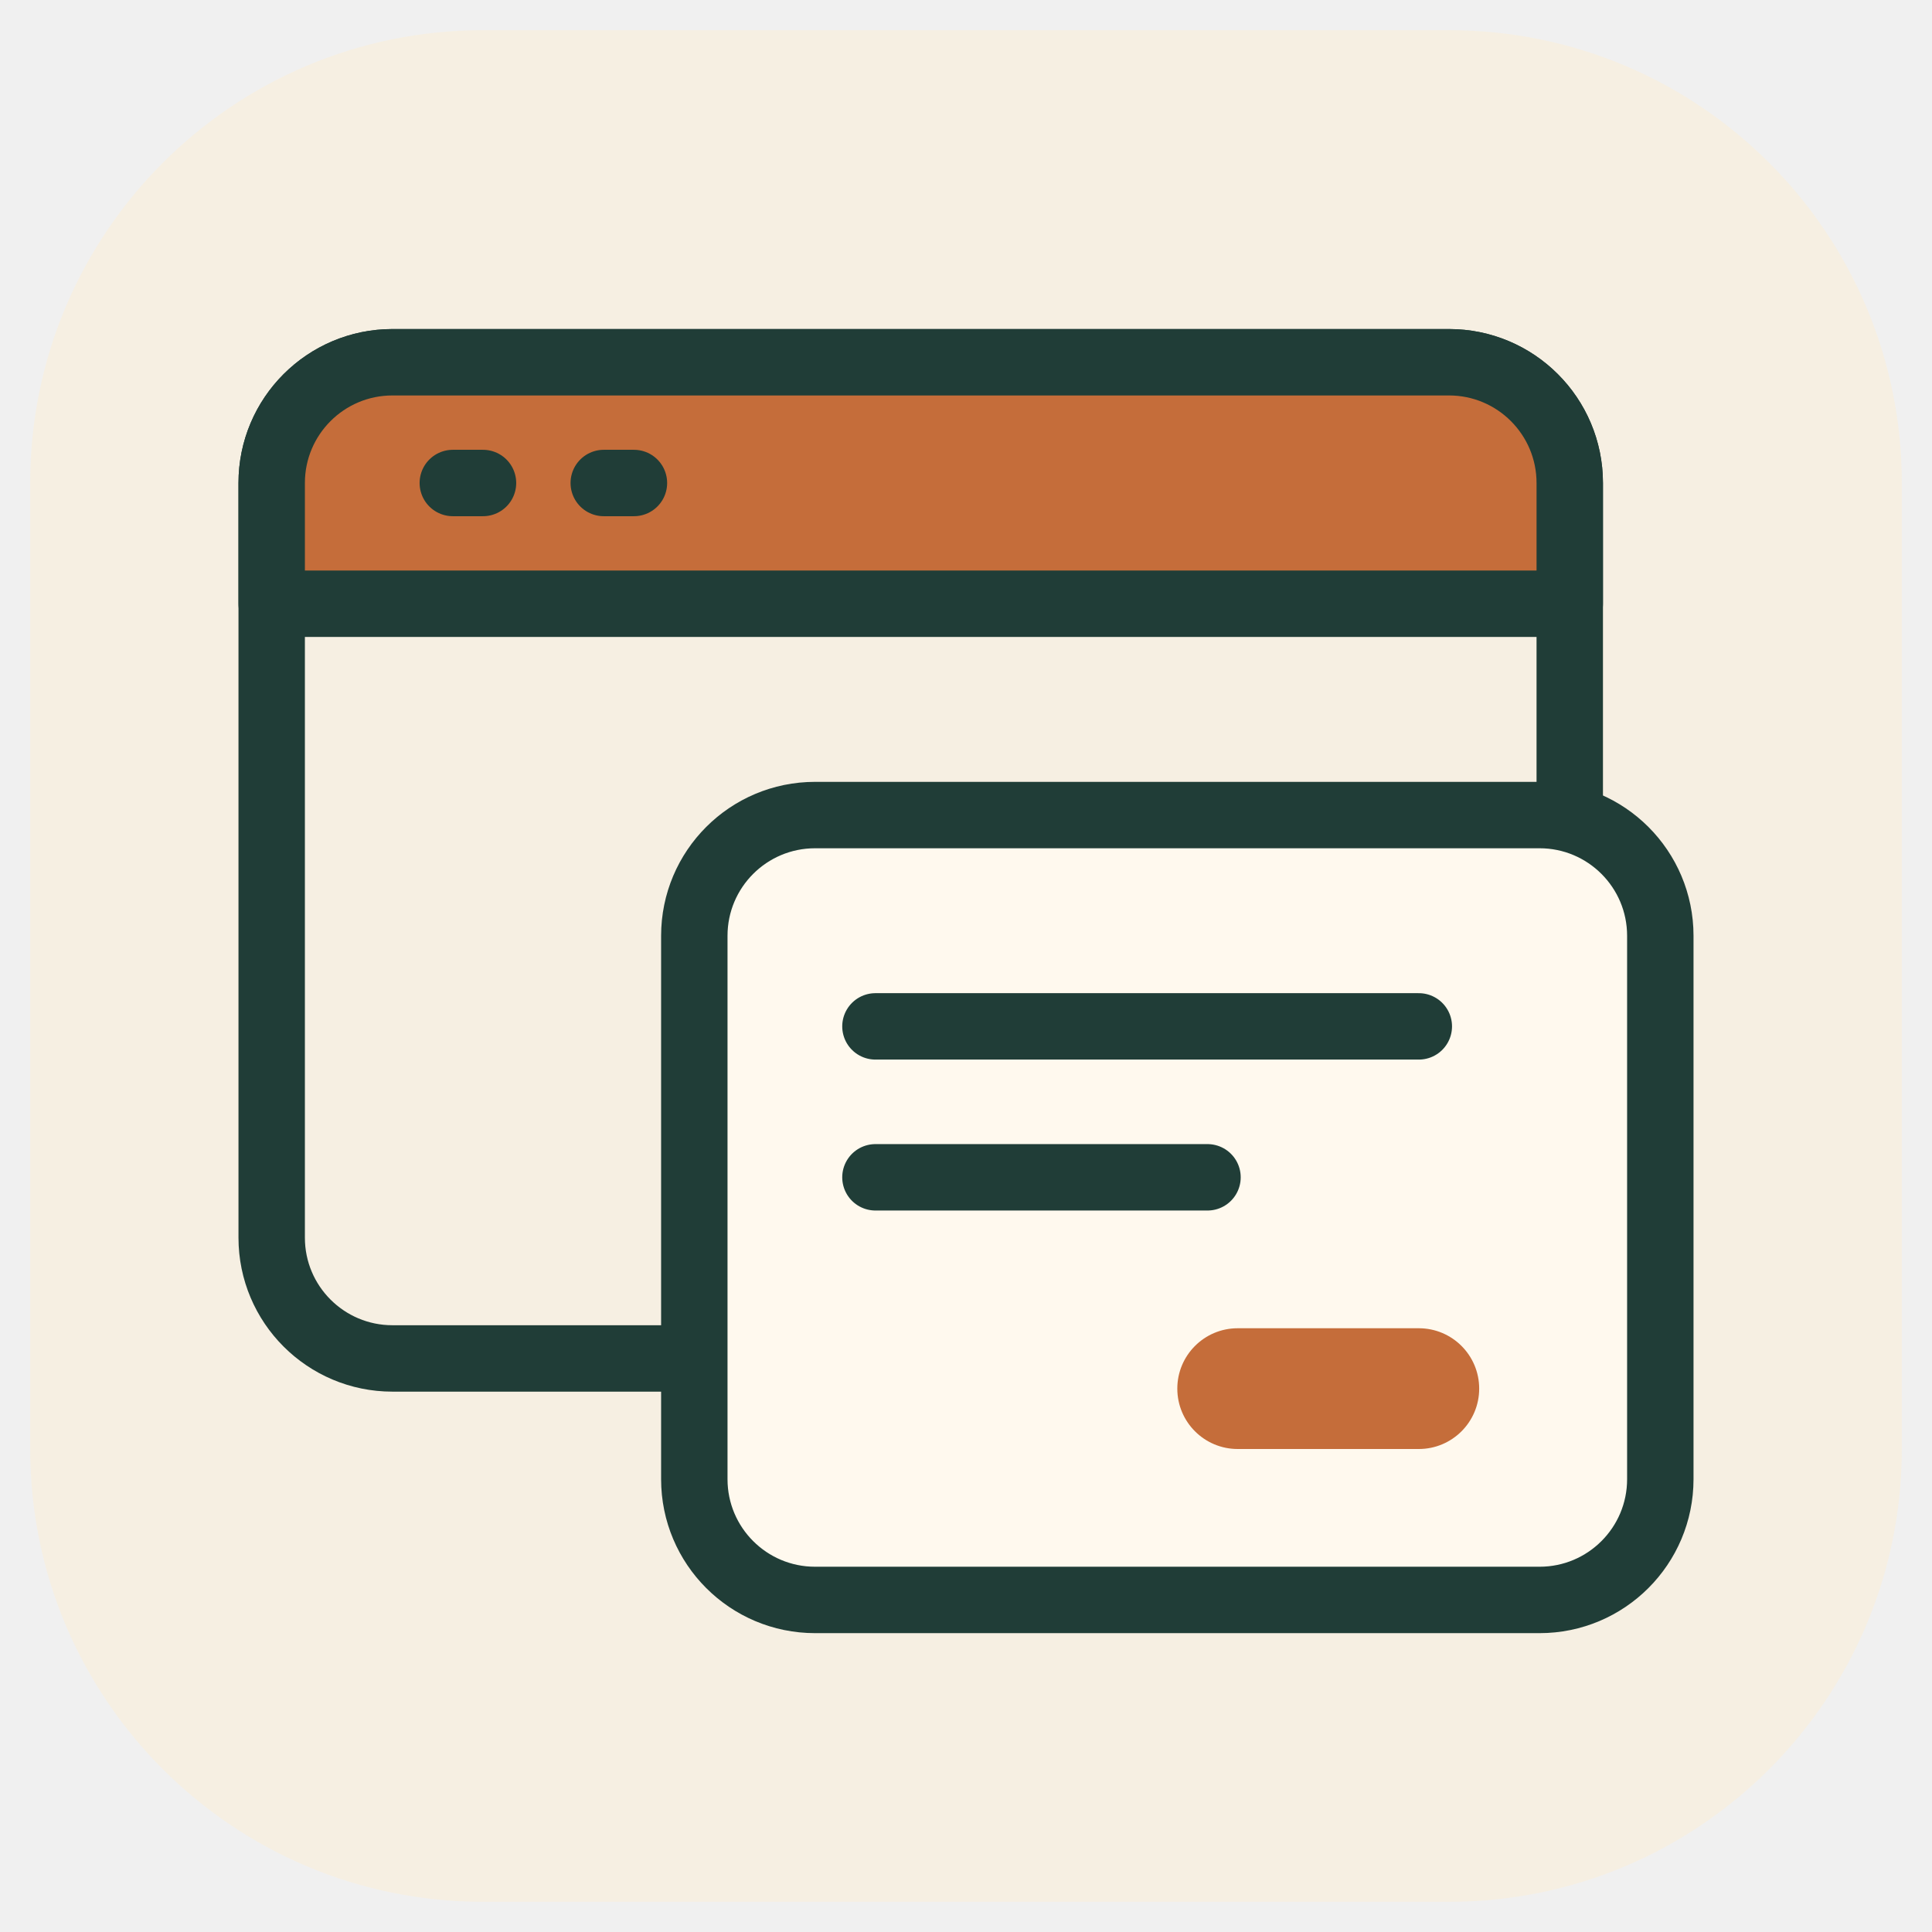
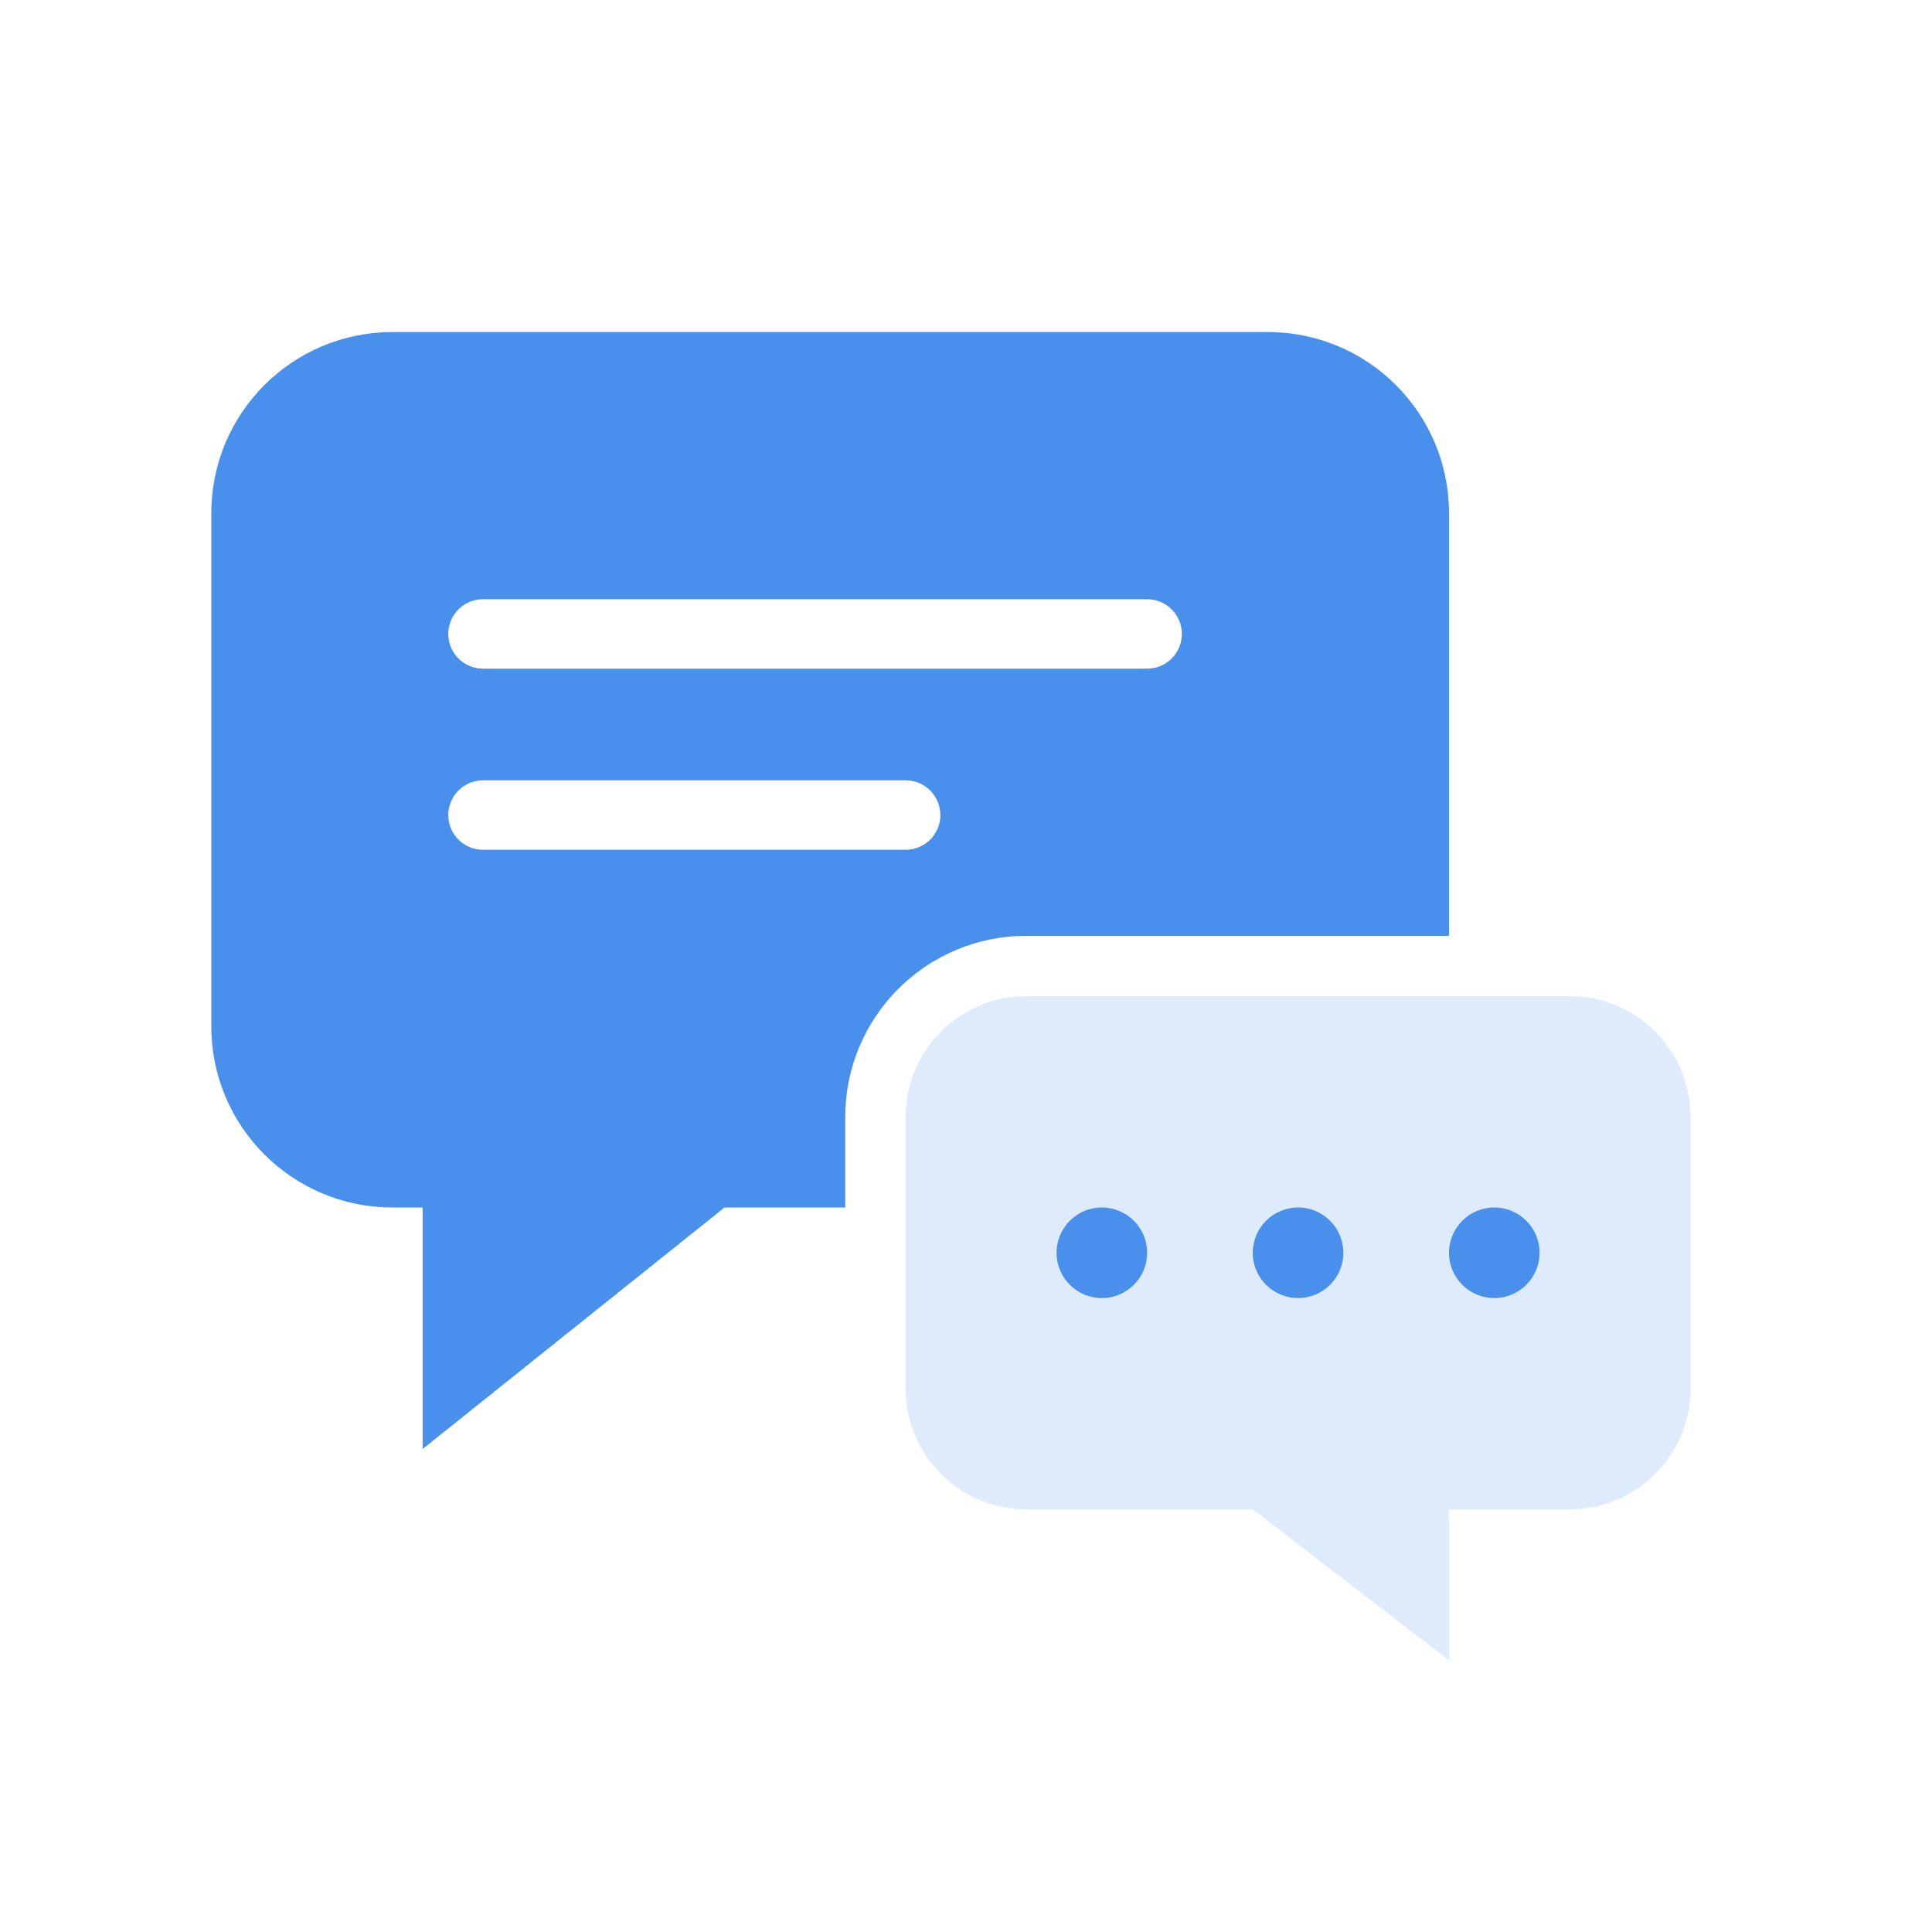
<svg xmlns="http://www.w3.org/2000/svg" width="64" height="64" viewBox="0 0 64 64" role="img" aria-labelledby="title">
-   <rect x="1" y="1" width="62" height="62" rx="15" fill="#F6EFE2" />
-   <g fill="none" stroke="#203D37" stroke-width="2.2" stroke-linecap="round" stroke-linejoin="round">
-     <rect x="9" y="12" width="43" height="33" rx="4" fill="#F6EFE2" />
-     <path d="M13 12h35a4 4 0 0 1 4 4v4H9v-4a4 4 0 0 1 4-4Z" fill="#C56D3A" />
-     <path d="M15 16h1M20 16h1" />
-     <rect x="23" y="27" width="32" height="26" rx="4" fill="#FFF9EE" />
-     <path d="M29 34h18M29 39h11" />
-     <rect x="39" y="44" width="10" height="4" rx="2" fill="#C56D3A" stroke="none" />
+   <rect width="64" height="64" fill="#FFFFFF" />
+   <path d="M13 11h29a6 6 0 0 1 6 6v17a6 6 0 0 1-6 6H24l-10 8v-8h-1a6 6 0 0 1-6-6V17a6 6 0 0 1 6-6Z" fill="#498FEC" />
+   <path d="M16 21h22M16 27h14" stroke="#FFFFFF" stroke-width="2.3" stroke-linecap="round" />
+   <path d="M34 31h18a6 6 0 0 1 6 6v9a6 6 0 0 1-6 6h-2v7l-9-7h-7a6 6 0 0 1-6-6v-9a6 6 0 0 1 6-6Z" fill="#FFFFFF" />
+   <path d="M34 33h18a4 4 0 0 1 4 4v9a4 4 0 0 1-4 4h-4v5l-6.5-5H34a4 4 0 0 1-4-4v-9a4 4 0 0 1 4-4Z" fill="#DDEBFD" />
+   <g fill="#498FEC">
+     <circle cx="36.5" cy="41.5" r="1.5" />
+     <circle cx="43" cy="41.5" r="1.5" />
+     <circle cx="49.5" cy="41.5" r="1.5" />
  </g>
</svg>
